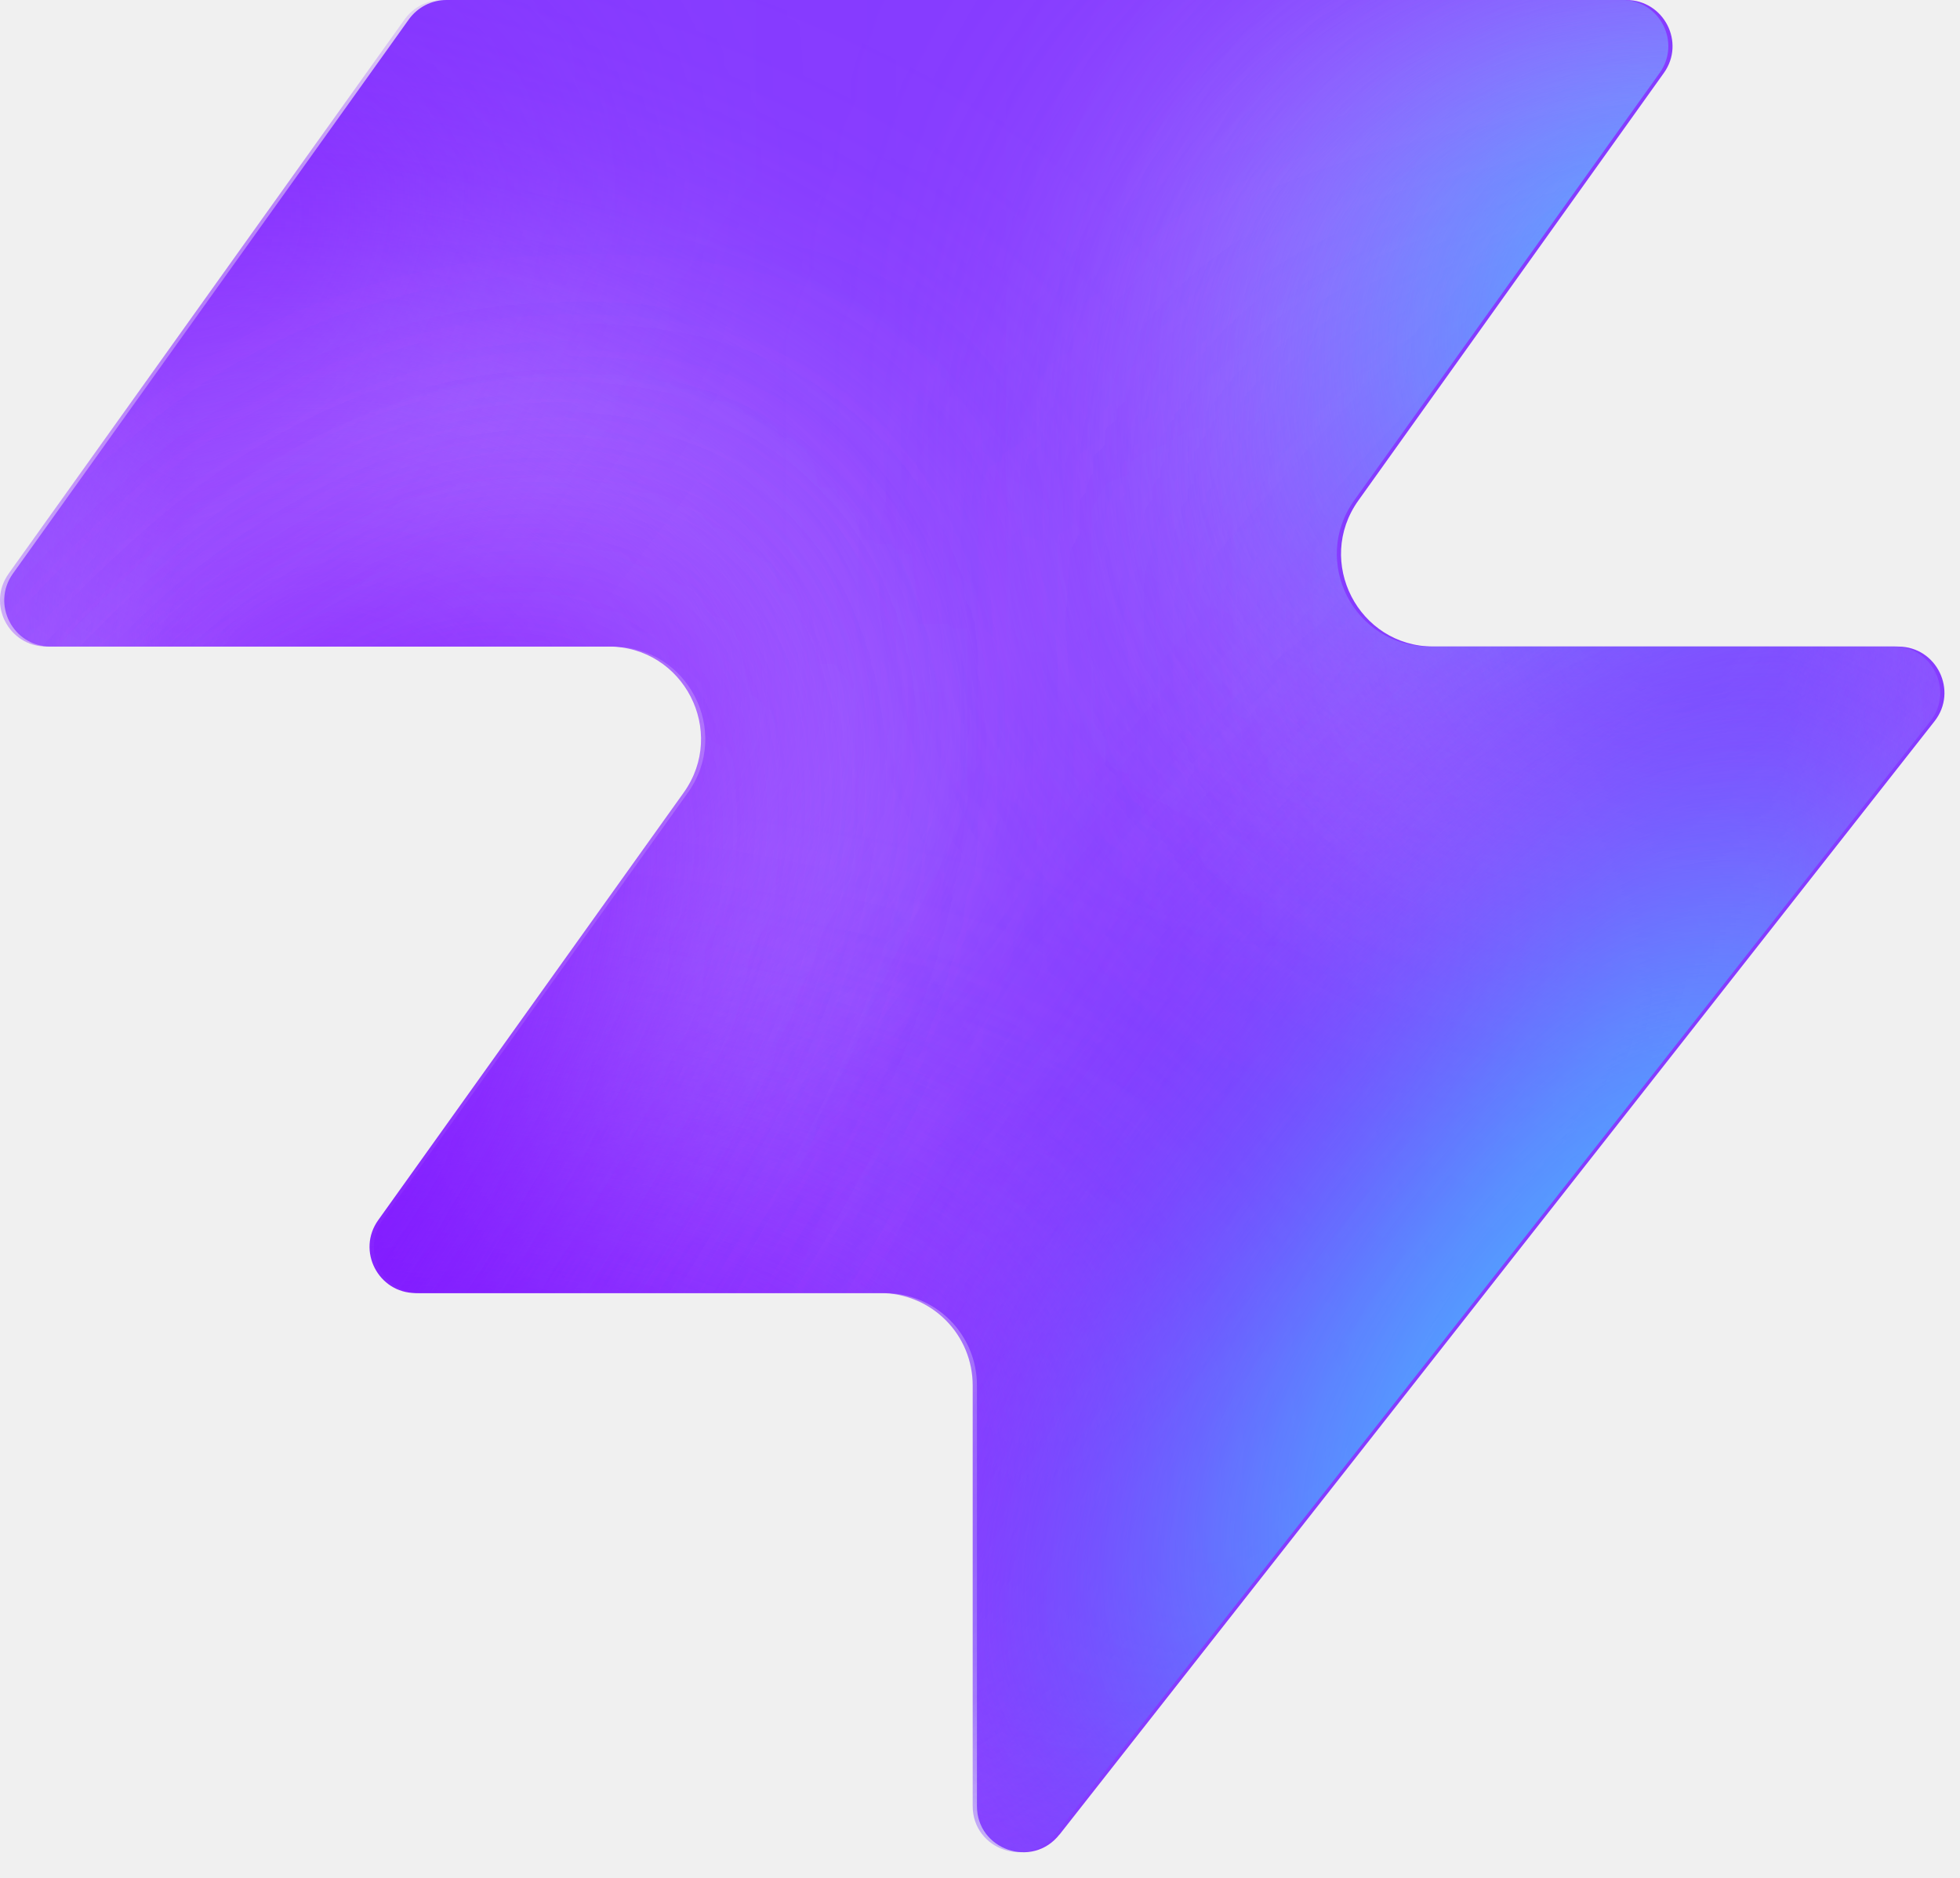
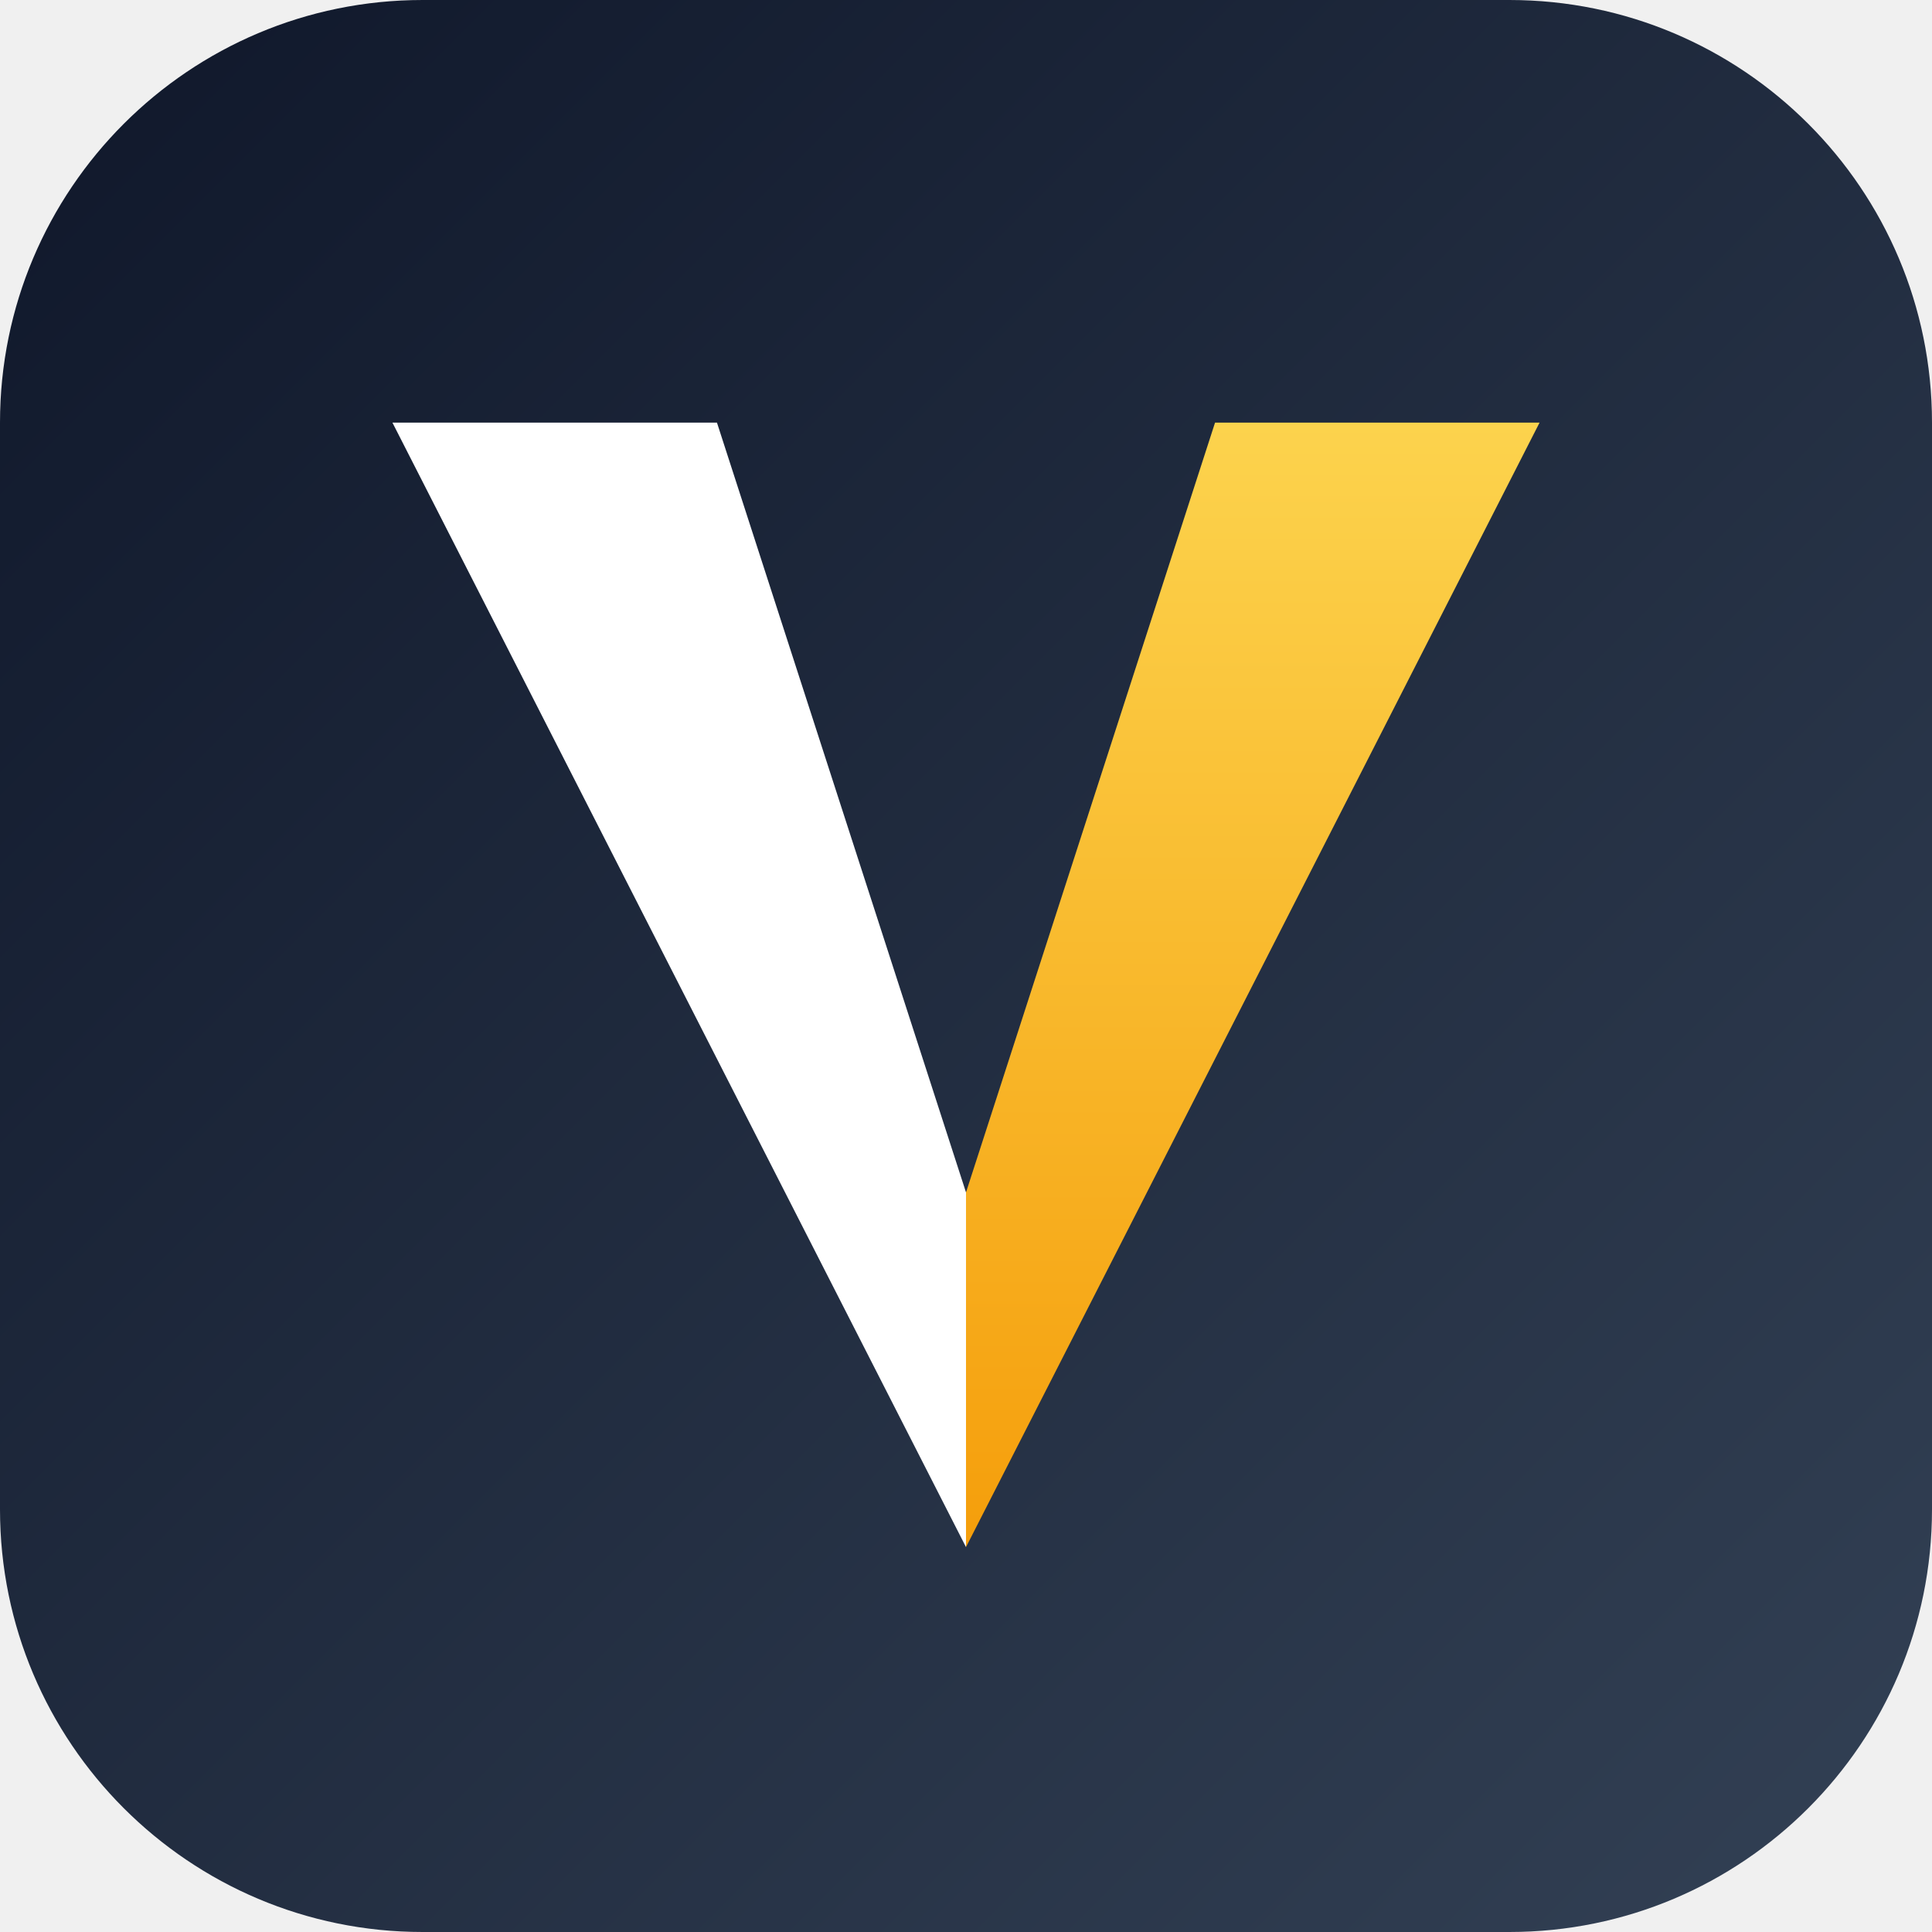
- <svg xmlns="http://www.w3.org/2000/svg" width="48" height="46" fill="none" viewBox="0 0 48 46">
-   <path fill="#863bff" d="M25.946 44.938c-.664.845-2.021.375-2.021-.698V33.937a2.26 2.26 0 0 0-2.262-2.262H10.287c-.92 0-1.456-1.04-.92-1.788l7.48-10.471c1.07-1.497 0-3.578-1.842-3.578H1.237c-.92 0-1.456-1.04-.92-1.788L10.013.474c.214-.297.556-.474.92-.474h28.894c.92 0 1.456 1.04.92 1.788l-7.48 10.471c-1.07 1.498 0 3.579 1.842 3.579h11.377c.943 0 1.473 1.088.89 1.83L25.947 44.94z" style="fill:#863bff;fill:color(display-p3 .525 .23 1);fill-opacity:1" />
-   <mask id="a" width="48" height="46" x="0" y="0" maskUnits="userSpaceOnUse" style="mask-type:alpha">
-     <path fill="#000" d="M25.842 44.938c-.664.844-2.021.375-2.021-.698V33.937a2.26 2.26 0 0 0-2.262-2.262H10.183c-.92 0-1.456-1.04-.92-1.788l7.48-10.471c1.07-1.498 0-3.579-1.842-3.579H1.133c-.92 0-1.456-1.04-.92-1.787L9.91.473c.214-.297.556-.474.92-.474h28.894c.92 0 1.456 1.04.92 1.788l-7.48 10.471c-1.07 1.498 0 3.578 1.842 3.578h11.377c.943 0 1.473 1.088.89 1.832L25.843 44.94z" style="fill:#000;fill-opacity:1" />
-   </mask>
-   <g mask="url(#a)">
-     <g filter="url(#b)">
-       <ellipse cx="5.508" cy="14.704" fill="#ede6ff" rx="5.508" ry="14.704" style="fill:#ede6ff;fill:color(display-p3 .927 .903 1);fill-opacity:1" transform="matrix(.00324 1 1 -.00324 -4.47 31.516)" />
-     </g>
-     <g filter="url(#c)">
-       <ellipse cx="10.399" cy="29.851" fill="#ede6ff" rx="10.399" ry="29.851" style="fill:#ede6ff;fill:color(display-p3 .927 .903 1);fill-opacity:1" transform="matrix(.00324 1 1 -.00324 -39.328 7.883)" />
-     </g>
-     <g filter="url(#d)">
-       <ellipse cx="5.508" cy="30.487" fill="#7e14ff" rx="5.508" ry="30.487" style="fill:#7e14ff;fill:color(display-p3 .492 .077 1);fill-opacity:1" transform="rotate(89.814 -25.913 -14.639)scale(1 -1)" />
-     </g>
-     <g filter="url(#e)">
-       <ellipse cx="5.508" cy="30.599" fill="#7e14ff" rx="5.508" ry="30.599" style="fill:#7e14ff;fill:color(display-p3 .492 .077 1);fill-opacity:1" transform="rotate(89.814 -32.644 -3.334)scale(1 -1)" />
-     </g>
-     <g filter="url(#f)">
-       <ellipse cx="5.508" cy="30.599" fill="#7e14ff" rx="5.508" ry="30.599" style="fill:#7e14ff;fill:color(display-p3 .492 .077 1);fill-opacity:1" transform="matrix(.00324 1 1 -.00324 -34.34 30.47)" />
-     </g>
-     <g filter="url(#g)">
-       <ellipse cx="14.072" cy="22.078" fill="#ede6ff" rx="14.072" ry="22.078" style="fill:#ede6ff;fill:color(display-p3 .927 .903 1);fill-opacity:1" transform="rotate(93.35 24.506 48.493)scale(-1 1)" />
-     </g>
-     <g filter="url(#h)">
-       <ellipse cx="3.47" cy="21.501" fill="#7e14ff" rx="3.47" ry="21.501" style="fill:#7e14ff;fill:color(display-p3 .492 .077 1);fill-opacity:1" transform="rotate(89.009 28.708 47.59)scale(-1 1)" />
-     </g>
-     <g filter="url(#i)">
-       <ellipse cx="3.47" cy="21.501" fill="#7e14ff" rx="3.47" ry="21.501" style="fill:#7e14ff;fill:color(display-p3 .492 .077 1);fill-opacity:1" transform="rotate(89.009 28.708 47.59)scale(-1 1)" />
-     </g>
-     <g filter="url(#j)">
-       <ellipse cx=".387" cy="8.972" fill="#7e14ff" rx="4.407" ry="29.108" style="fill:#7e14ff;fill:color(display-p3 .492 .077 1);fill-opacity:1" transform="rotate(39.51 .387 8.972)" />
-     </g>
-     <g filter="url(#k)">
-       <ellipse cx="47.523" cy="-6.092" fill="#7e14ff" rx="4.407" ry="29.108" style="fill:#7e14ff;fill:color(display-p3 .492 .077 1);fill-opacity:1" transform="rotate(37.892 47.523 -6.092)" />
-     </g>
-     <g filter="url(#l)">
-       <ellipse cx="41.412" cy="6.333" fill="#47bfff" rx="5.971" ry="9.665" style="fill:#47bfff;fill:color(display-p3 .28 .748 1);fill-opacity:1" transform="rotate(37.892 41.412 6.333)" />
-     </g>
-     <g filter="url(#m)">
-       <ellipse cx="-1.879" cy="38.332" fill="#7e14ff" rx="4.407" ry="29.108" style="fill:#7e14ff;fill:color(display-p3 .492 .077 1);fill-opacity:1" transform="rotate(37.892 -1.88 38.332)" />
-     </g>
-     <g filter="url(#n)">
-       <ellipse cx="-1.879" cy="38.332" fill="#7e14ff" rx="4.407" ry="29.108" style="fill:#7e14ff;fill:color(display-p3 .492 .077 1);fill-opacity:1" transform="rotate(37.892 -1.88 38.332)" />
-     </g>
-     <g filter="url(#o)">
-       <ellipse cx="35.651" cy="29.907" fill="#7e14ff" rx="4.407" ry="29.108" style="fill:#7e14ff;fill:color(display-p3 .492 .077 1);fill-opacity:1" transform="rotate(37.892 35.651 29.907)" />
-     </g>
-     <g filter="url(#p)">
-       <ellipse cx="38.418" cy="32.4" fill="#47bfff" rx="5.971" ry="15.297" style="fill:#47bfff;fill:color(display-p3 .28 .748 1);fill-opacity:1" transform="rotate(37.892 38.418 32.4)" />
-     </g>
-   </g>
+ <svg xmlns="http://www.w3.org/2000/svg" viewBox="0 0 512 512" width="512" height="512">
  <defs>
-     <filter id="b" width="60.045" height="41.654" x="-19.77" y="16.149" color-interpolation-filters="sRGB" filterUnits="userSpaceOnUse">
-       <feFlood flood-opacity="0" result="BackgroundImageFix" />
-       <feBlend in="SourceGraphic" in2="BackgroundImageFix" result="shape" />
-       <feGaussianBlur result="effect1_foregroundBlur_2002_17158" stdDeviation="7.659" />
-     </filter>
-     <filter id="c" width="90.34" height="51.437" x="-54.613" y="-7.533" color-interpolation-filters="sRGB" filterUnits="userSpaceOnUse">
-       <feFlood flood-opacity="0" result="BackgroundImageFix" />
-       <feBlend in="SourceGraphic" in2="BackgroundImageFix" result="shape" />
-       <feGaussianBlur result="effect1_foregroundBlur_2002_17158" stdDeviation="7.659" />
-     </filter>
-     <filter id="d" width="79.355" height="29.4" x="-49.64" y="2.03" color-interpolation-filters="sRGB" filterUnits="userSpaceOnUse">
-       <feFlood flood-opacity="0" result="BackgroundImageFix" />
-       <feBlend in="SourceGraphic" in2="BackgroundImageFix" result="shape" />
-       <feGaussianBlur result="effect1_foregroundBlur_2002_17158" stdDeviation="4.596" />
-     </filter>
-     <filter id="e" width="79.579" height="29.4" x="-45.045" y="20.029" color-interpolation-filters="sRGB" filterUnits="userSpaceOnUse">
-       <feFlood flood-opacity="0" result="BackgroundImageFix" />
-       <feBlend in="SourceGraphic" in2="BackgroundImageFix" result="shape" />
-       <feGaussianBlur result="effect1_foregroundBlur_2002_17158" stdDeviation="4.596" />
-     </filter>
-     <filter id="f" width="79.579" height="29.4" x="-43.513" y="21.178" color-interpolation-filters="sRGB" filterUnits="userSpaceOnUse">
-       <feFlood flood-opacity="0" result="BackgroundImageFix" />
-       <feBlend in="SourceGraphic" in2="BackgroundImageFix" result="shape" />
-       <feGaussianBlur result="effect1_foregroundBlur_2002_17158" stdDeviation="4.596" />
-     </filter>
-     <filter id="g" width="74.749" height="58.852" x="15.756" y="-17.901" color-interpolation-filters="sRGB" filterUnits="userSpaceOnUse">
-       <feFlood flood-opacity="0" result="BackgroundImageFix" />
-       <feBlend in="SourceGraphic" in2="BackgroundImageFix" result="shape" />
-       <feGaussianBlur result="effect1_foregroundBlur_2002_17158" stdDeviation="7.659" />
-     </filter>
-     <filter id="h" width="61.377" height="25.362" x="23.548" y="2.284" color-interpolation-filters="sRGB" filterUnits="userSpaceOnUse">
-       <feFlood flood-opacity="0" result="BackgroundImageFix" />
-       <feBlend in="SourceGraphic" in2="BackgroundImageFix" result="shape" />
-       <feGaussianBlur result="effect1_foregroundBlur_2002_17158" stdDeviation="4.596" />
-     </filter>
-     <filter id="i" width="61.377" height="25.362" x="23.548" y="2.284" color-interpolation-filters="sRGB" filterUnits="userSpaceOnUse">
-       <feFlood flood-opacity="0" result="BackgroundImageFix" />
-       <feBlend in="SourceGraphic" in2="BackgroundImageFix" result="shape" />
-       <feGaussianBlur result="effect1_foregroundBlur_2002_17158" stdDeviation="4.596" />
-     </filter>
-     <filter id="j" width="56.045" height="63.649" x="-27.636" y="-22.853" color-interpolation-filters="sRGB" filterUnits="userSpaceOnUse">
-       <feFlood flood-opacity="0" result="BackgroundImageFix" />
-       <feBlend in="SourceGraphic" in2="BackgroundImageFix" result="shape" />
-       <feGaussianBlur result="effect1_foregroundBlur_2002_17158" stdDeviation="4.596" />
-     </filter>
-     <filter id="k" width="54.814" height="64.646" x="20.116" y="-38.415" color-interpolation-filters="sRGB" filterUnits="userSpaceOnUse">
-       <feFlood flood-opacity="0" result="BackgroundImageFix" />
-       <feBlend in="SourceGraphic" in2="BackgroundImageFix" result="shape" />
-       <feGaussianBlur result="effect1_foregroundBlur_2002_17158" stdDeviation="4.596" />
-     </filter>
-     <filter id="l" width="33.541" height="35.313" x="24.641" y="-11.323" color-interpolation-filters="sRGB" filterUnits="userSpaceOnUse">
-       <feFlood flood-opacity="0" result="BackgroundImageFix" />
-       <feBlend in="SourceGraphic" in2="BackgroundImageFix" result="shape" />
-       <feGaussianBlur result="effect1_foregroundBlur_2002_17158" stdDeviation="4.596" />
-     </filter>
-     <filter id="m" width="54.814" height="64.646" x="-29.286" y="6.009" color-interpolation-filters="sRGB" filterUnits="userSpaceOnUse">
-       <feFlood flood-opacity="0" result="BackgroundImageFix" />
-       <feBlend in="SourceGraphic" in2="BackgroundImageFix" result="shape" />
-       <feGaussianBlur result="effect1_foregroundBlur_2002_17158" stdDeviation="4.596" />
-     </filter>
-     <filter id="n" width="54.814" height="64.646" x="-29.286" y="6.009" color-interpolation-filters="sRGB" filterUnits="userSpaceOnUse">
-       <feFlood flood-opacity="0" result="BackgroundImageFix" />
-       <feBlend in="SourceGraphic" in2="BackgroundImageFix" result="shape" />
-       <feGaussianBlur result="effect1_foregroundBlur_2002_17158" stdDeviation="4.596" />
-     </filter>
-     <filter id="o" width="54.814" height="64.646" x="8.244" y="-2.416" color-interpolation-filters="sRGB" filterUnits="userSpaceOnUse">
-       <feFlood flood-opacity="0" result="BackgroundImageFix" />
-       <feBlend in="SourceGraphic" in2="BackgroundImageFix" result="shape" />
-       <feGaussianBlur result="effect1_foregroundBlur_2002_17158" stdDeviation="4.596" />
-     </filter>
-     <filter id="p" width="39.409" height="43.623" x="18.713" y="10.588" color-interpolation-filters="sRGB" filterUnits="userSpaceOnUse">
-       <feFlood flood-opacity="0" result="BackgroundImageFix" />
-       <feBlend in="SourceGraphic" in2="BackgroundImageFix" result="shape" />
-       <feGaussianBlur result="effect1_foregroundBlur_2002_17158" stdDeviation="4.596" />
-     </filter>
+     <linearGradient id="bg" x1="0" y1="0" x2="1" y2="1">
+       <stop offset="0" stop-color="#0f172a" />
+       <stop offset="1" stop-color="#334155" />
+     </linearGradient>
+     <linearGradient id="gold" x1="0" y1="0" x2="0" y2="1">
+       <stop offset="0" stop-color="#fcd34d" />
+       <stop offset="1" stop-color="#f59e0b" />
+     </linearGradient>
  </defs>
+   <rect width="512" height="512" rx="112" fill="url(#bg)" />
+   <path d="M104 112 L190 112 L256 316 L256 410 Z" fill="#ffffff" />
+   <path d="M408 112 L322 112 L256 316 L256 410 Z" fill="url(#gold)" />
+   <circle cx="256" cy="112" r="0" fill="none" />
</svg>
